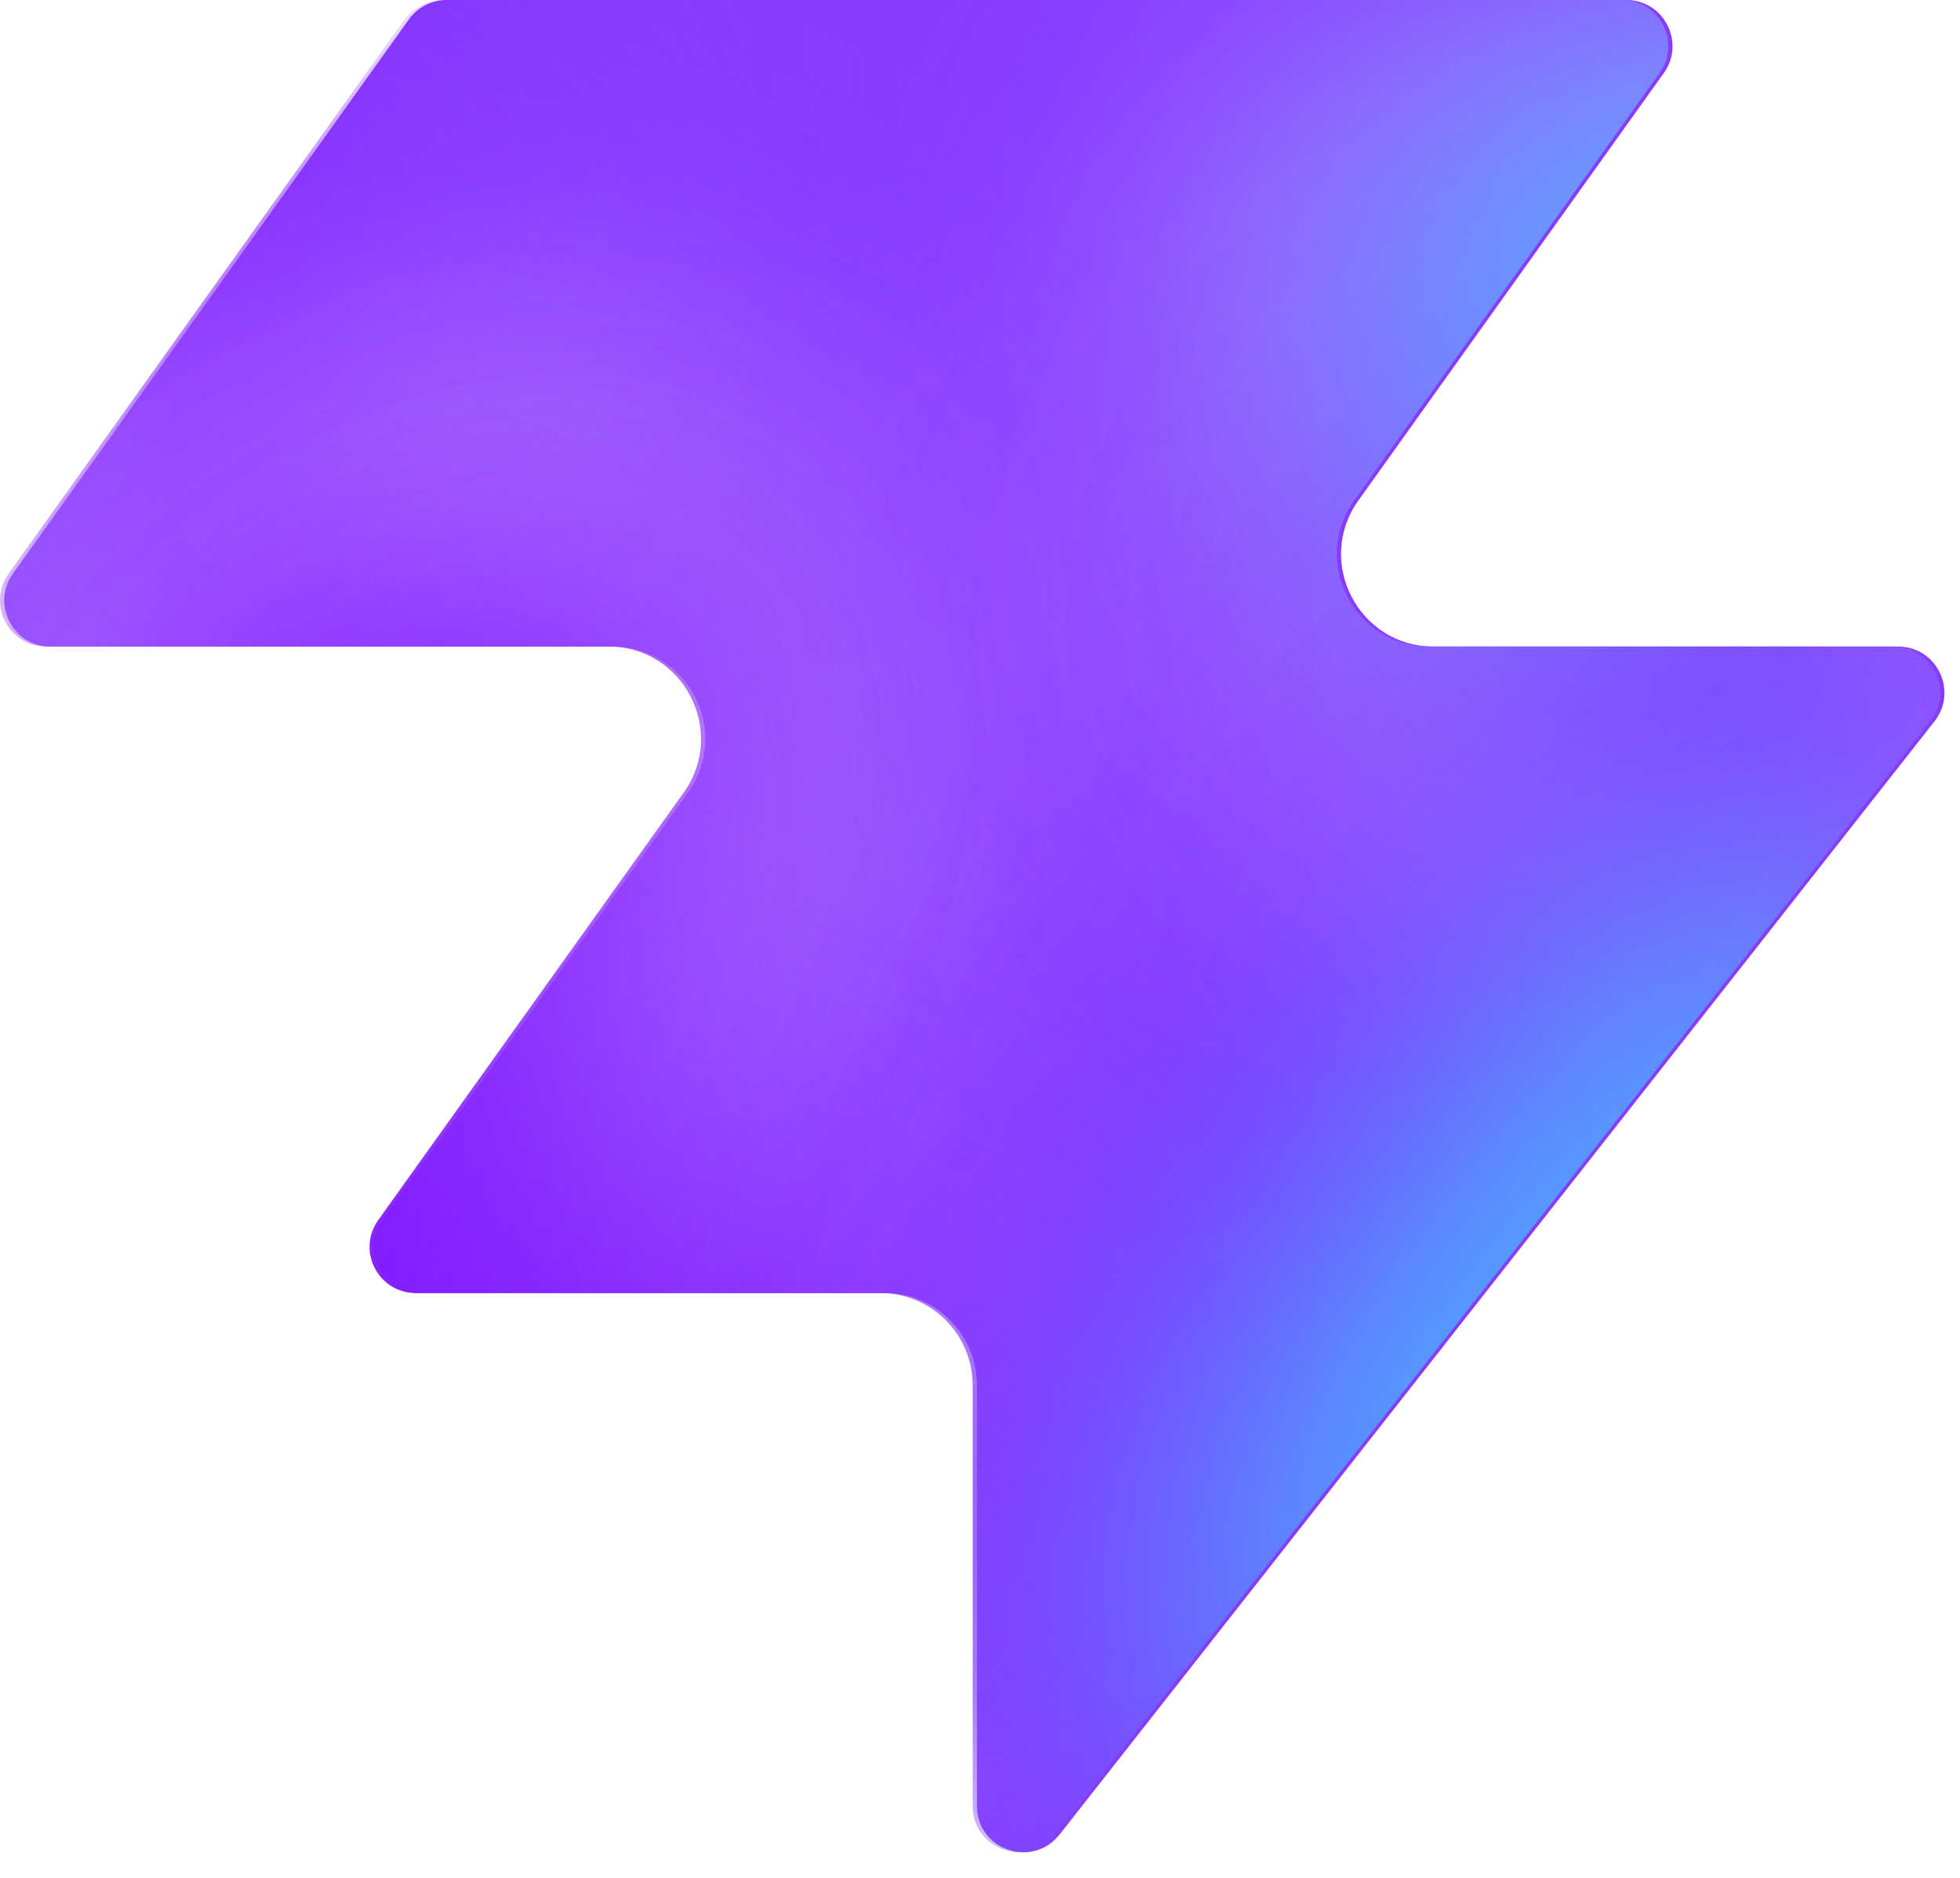
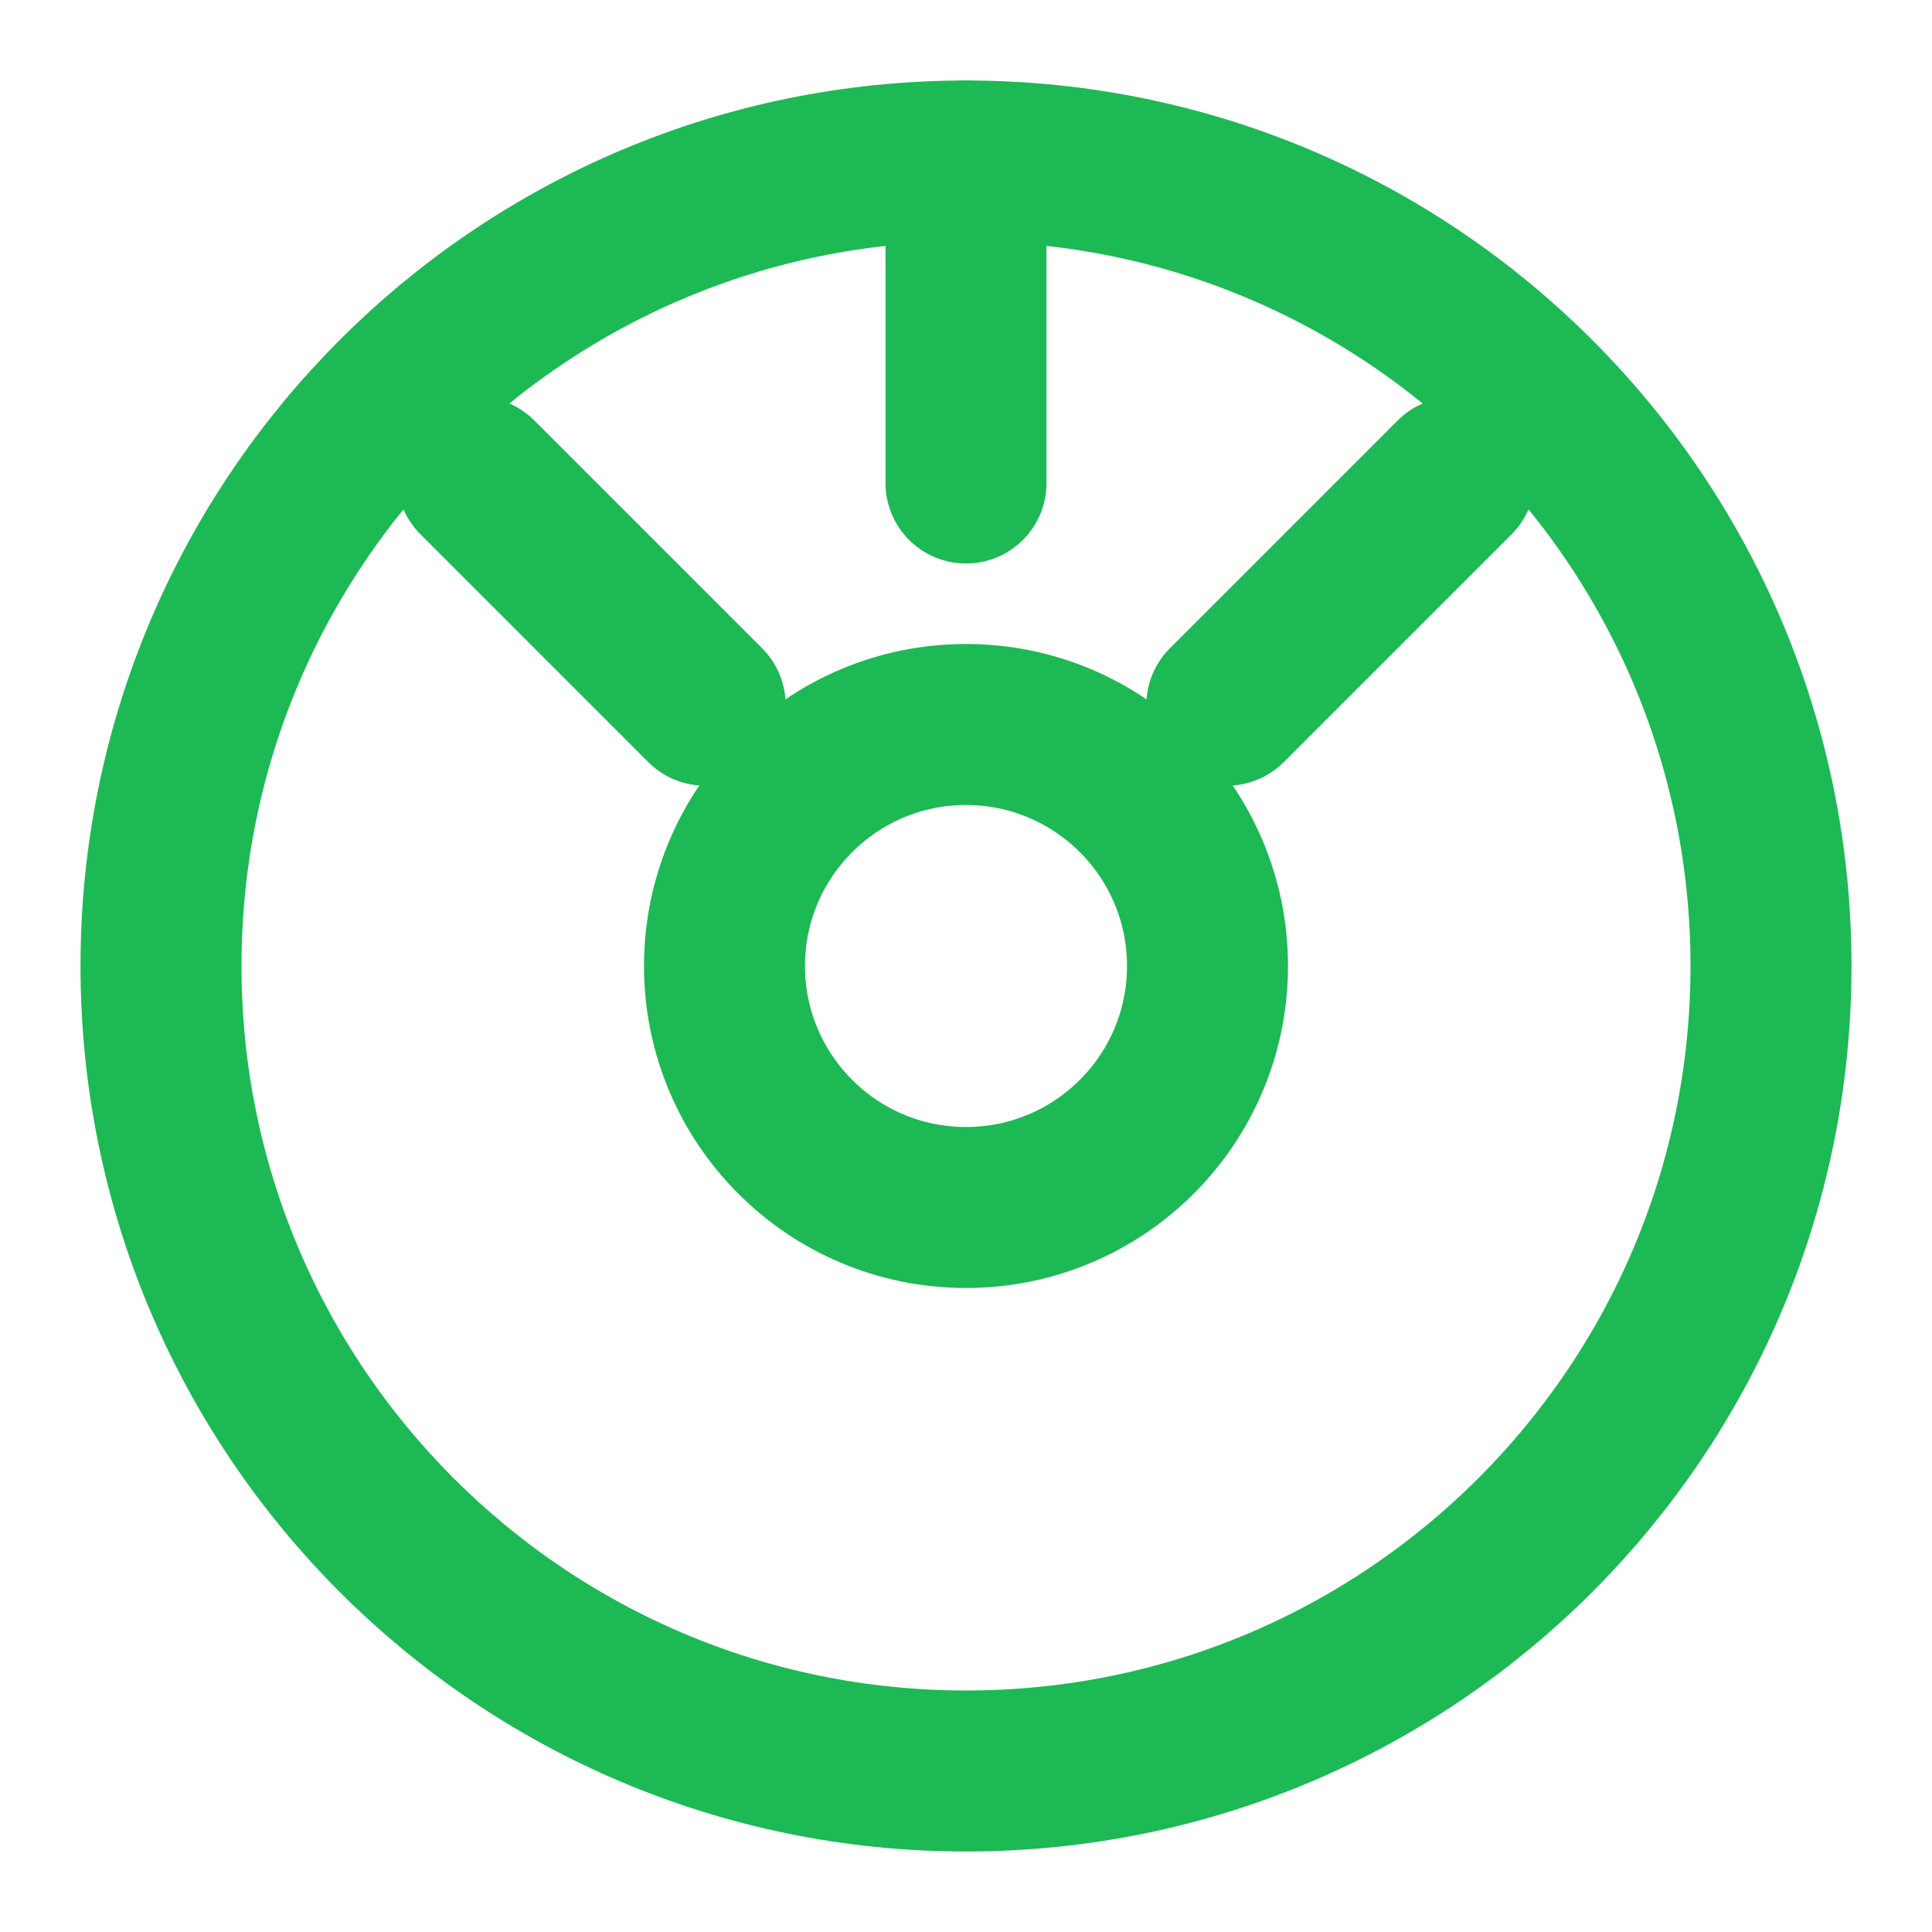
- <svg xmlns="http://www.w3.org/2000/svg" width="48" height="46" fill="none" viewBox="0 0 48 46">
-   <path fill="#863bff" d="M25.946 44.938c-.664.845-2.021.375-2.021-.698V33.937a2.26 2.26 0 0 0-2.262-2.262H10.287c-.92 0-1.456-1.04-.92-1.788l7.48-10.471c1.07-1.497 0-3.578-1.842-3.578H1.237c-.92 0-1.456-1.04-.92-1.788L10.013.474c.214-.297.556-.474.92-.474h28.894c.92 0 1.456 1.04.92 1.788l-7.48 10.471c-1.07 1.498 0 3.579 1.842 3.579h11.377c.943 0 1.473 1.088.89 1.83L25.947 44.94z" style="fill:#863bff;fill:color(display-p3 .525 .23 1);fill-opacity:1" />
-   <mask id="a" width="48" height="46" x="0" y="0" maskUnits="userSpaceOnUse" style="mask-type:alpha">
-     <path fill="#000" d="M25.842 44.938c-.664.844-2.021.375-2.021-.698V33.937a2.26 2.26 0 0 0-2.262-2.262H10.183c-.92 0-1.456-1.04-.92-1.788l7.48-10.471c1.07-1.498 0-3.579-1.842-3.579H1.133c-.92 0-1.456-1.04-.92-1.787L9.91.473c.214-.297.556-.474.92-.474h28.894c.92 0 1.456 1.04.92 1.788l-7.48 10.471c-1.07 1.498 0 3.578 1.842 3.578h11.377c.943 0 1.473 1.088.89 1.832L25.843 44.94z" style="fill:#000;fill-opacity:1" />
-   </mask>
-   <g mask="url(#a)">
-     <g filter="url(#b)">
-       <ellipse cx="5.508" cy="14.704" fill="#ede6ff" rx="5.508" ry="14.704" style="fill:#ede6ff;fill:color(display-p3 .927 .903 1);fill-opacity:1" transform="matrix(.00324 1 1 -.00324 -4.47 31.516)" />
-     </g>
-     <g filter="url(#c)">
-       <ellipse cx="10.399" cy="29.851" fill="#ede6ff" rx="10.399" ry="29.851" style="fill:#ede6ff;fill:color(display-p3 .927 .903 1);fill-opacity:1" transform="matrix(.00324 1 1 -.00324 -39.328 7.883)" />
-     </g>
-     <g filter="url(#d)">
-       <ellipse cx="5.508" cy="30.487" fill="#7e14ff" rx="5.508" ry="30.487" style="fill:#7e14ff;fill:color(display-p3 .492 .077 1);fill-opacity:1" transform="rotate(89.814 -25.913 -14.639)scale(1 -1)" />
-     </g>
-     <g filter="url(#e)">
-       <ellipse cx="5.508" cy="30.599" fill="#7e14ff" rx="5.508" ry="30.599" style="fill:#7e14ff;fill:color(display-p3 .492 .077 1);fill-opacity:1" transform="rotate(89.814 -32.644 -3.334)scale(1 -1)" />
-     </g>
-     <g filter="url(#f)">
-       <ellipse cx="5.508" cy="30.599" fill="#7e14ff" rx="5.508" ry="30.599" style="fill:#7e14ff;fill:color(display-p3 .492 .077 1);fill-opacity:1" transform="matrix(.00324 1 1 -.00324 -34.34 30.47)" />
-     </g>
-     <g filter="url(#g)">
-       <ellipse cx="14.072" cy="22.078" fill="#ede6ff" rx="14.072" ry="22.078" style="fill:#ede6ff;fill:color(display-p3 .927 .903 1);fill-opacity:1" transform="rotate(93.35 24.506 48.493)scale(-1 1)" />
-     </g>
-     <g filter="url(#h)">
-       <ellipse cx="3.47" cy="21.501" fill="#7e14ff" rx="3.47" ry="21.501" style="fill:#7e14ff;fill:color(display-p3 .492 .077 1);fill-opacity:1" transform="rotate(89.009 28.708 47.59)scale(-1 1)" />
-     </g>
-     <g filter="url(#i)">
-       <ellipse cx="3.47" cy="21.501" fill="#7e14ff" rx="3.47" ry="21.501" style="fill:#7e14ff;fill:color(display-p3 .492 .077 1);fill-opacity:1" transform="rotate(89.009 28.708 47.59)scale(-1 1)" />
-     </g>
-     <g filter="url(#j)">
-       <ellipse cx=".387" cy="8.972" fill="#7e14ff" rx="4.407" ry="29.108" style="fill:#7e14ff;fill:color(display-p3 .492 .077 1);fill-opacity:1" transform="rotate(39.51 .387 8.972)" />
-     </g>
-     <g filter="url(#k)">
-       <ellipse cx="47.523" cy="-6.092" fill="#7e14ff" rx="4.407" ry="29.108" style="fill:#7e14ff;fill:color(display-p3 .492 .077 1);fill-opacity:1" transform="rotate(37.892 47.523 -6.092)" />
-     </g>
-     <g filter="url(#l)">
-       <ellipse cx="41.412" cy="6.333" fill="#47bfff" rx="5.971" ry="9.665" style="fill:#47bfff;fill:color(display-p3 .28 .748 1);fill-opacity:1" transform="rotate(37.892 41.412 6.333)" />
-     </g>
-     <g filter="url(#m)">
-       <ellipse cx="-1.879" cy="38.332" fill="#7e14ff" rx="4.407" ry="29.108" style="fill:#7e14ff;fill:color(display-p3 .492 .077 1);fill-opacity:1" transform="rotate(37.892 -1.88 38.332)" />
-     </g>
-     <g filter="url(#n)">
-       <ellipse cx="-1.879" cy="38.332" fill="#7e14ff" rx="4.407" ry="29.108" style="fill:#7e14ff;fill:color(display-p3 .492 .077 1);fill-opacity:1" transform="rotate(37.892 -1.88 38.332)" />
-     </g>
-     <g filter="url(#o)">
-       <ellipse cx="35.651" cy="29.907" fill="#7e14ff" rx="4.407" ry="29.108" style="fill:#7e14ff;fill:color(display-p3 .492 .077 1);fill-opacity:1" transform="rotate(37.892 35.651 29.907)" />
-     </g>
-     <g filter="url(#p)">
-       <ellipse cx="38.418" cy="32.4" fill="#47bfff" rx="5.971" ry="15.297" style="fill:#47bfff;fill:color(display-p3 .28 .748 1);fill-opacity:1" transform="rotate(37.892 38.418 32.4)" />
-     </g>
-   </g>
-   <defs>
-     <filter id="b" width="60.045" height="41.654" x="-19.77" y="16.149" color-interpolation-filters="sRGB" filterUnits="userSpaceOnUse">
-       <feFlood flood-opacity="0" result="BackgroundImageFix" />
-       <feBlend in="SourceGraphic" in2="BackgroundImageFix" result="shape" />
-       <feGaussianBlur result="effect1_foregroundBlur_2002_17158" stdDeviation="7.659" />
-     </filter>
-     <filter id="c" width="90.34" height="51.437" x="-54.613" y="-7.533" color-interpolation-filters="sRGB" filterUnits="userSpaceOnUse">
-       <feFlood flood-opacity="0" result="BackgroundImageFix" />
-       <feBlend in="SourceGraphic" in2="BackgroundImageFix" result="shape" />
-       <feGaussianBlur result="effect1_foregroundBlur_2002_17158" stdDeviation="7.659" />
-     </filter>
-     <filter id="d" width="79.355" height="29.4" x="-49.64" y="2.03" color-interpolation-filters="sRGB" filterUnits="userSpaceOnUse">
-       <feFlood flood-opacity="0" result="BackgroundImageFix" />
-       <feBlend in="SourceGraphic" in2="BackgroundImageFix" result="shape" />
-       <feGaussianBlur result="effect1_foregroundBlur_2002_17158" stdDeviation="4.596" />
-     </filter>
-     <filter id="e" width="79.579" height="29.4" x="-45.045" y="20.029" color-interpolation-filters="sRGB" filterUnits="userSpaceOnUse">
-       <feFlood flood-opacity="0" result="BackgroundImageFix" />
-       <feBlend in="SourceGraphic" in2="BackgroundImageFix" result="shape" />
-       <feGaussianBlur result="effect1_foregroundBlur_2002_17158" stdDeviation="4.596" />
-     </filter>
-     <filter id="f" width="79.579" height="29.4" x="-43.513" y="21.178" color-interpolation-filters="sRGB" filterUnits="userSpaceOnUse">
-       <feFlood flood-opacity="0" result="BackgroundImageFix" />
-       <feBlend in="SourceGraphic" in2="BackgroundImageFix" result="shape" />
-       <feGaussianBlur result="effect1_foregroundBlur_2002_17158" stdDeviation="4.596" />
-     </filter>
-     <filter id="g" width="74.749" height="58.852" x="15.756" y="-17.901" color-interpolation-filters="sRGB" filterUnits="userSpaceOnUse">
-       <feFlood flood-opacity="0" result="BackgroundImageFix" />
-       <feBlend in="SourceGraphic" in2="BackgroundImageFix" result="shape" />
-       <feGaussianBlur result="effect1_foregroundBlur_2002_17158" stdDeviation="7.659" />
-     </filter>
-     <filter id="h" width="61.377" height="25.362" x="23.548" y="2.284" color-interpolation-filters="sRGB" filterUnits="userSpaceOnUse">
-       <feFlood flood-opacity="0" result="BackgroundImageFix" />
-       <feBlend in="SourceGraphic" in2="BackgroundImageFix" result="shape" />
-       <feGaussianBlur result="effect1_foregroundBlur_2002_17158" stdDeviation="4.596" />
-     </filter>
-     <filter id="i" width="61.377" height="25.362" x="23.548" y="2.284" color-interpolation-filters="sRGB" filterUnits="userSpaceOnUse">
-       <feFlood flood-opacity="0" result="BackgroundImageFix" />
-       <feBlend in="SourceGraphic" in2="BackgroundImageFix" result="shape" />
-       <feGaussianBlur result="effect1_foregroundBlur_2002_17158" stdDeviation="4.596" />
-     </filter>
-     <filter id="j" width="56.045" height="63.649" x="-27.636" y="-22.853" color-interpolation-filters="sRGB" filterUnits="userSpaceOnUse">
-       <feFlood flood-opacity="0" result="BackgroundImageFix" />
-       <feBlend in="SourceGraphic" in2="BackgroundImageFix" result="shape" />
-       <feGaussianBlur result="effect1_foregroundBlur_2002_17158" stdDeviation="4.596" />
-     </filter>
-     <filter id="k" width="54.814" height="64.646" x="20.116" y="-38.415" color-interpolation-filters="sRGB" filterUnits="userSpaceOnUse">
-       <feFlood flood-opacity="0" result="BackgroundImageFix" />
-       <feBlend in="SourceGraphic" in2="BackgroundImageFix" result="shape" />
-       <feGaussianBlur result="effect1_foregroundBlur_2002_17158" stdDeviation="4.596" />
-     </filter>
-     <filter id="l" width="33.541" height="35.313" x="24.641" y="-11.323" color-interpolation-filters="sRGB" filterUnits="userSpaceOnUse">
-       <feFlood flood-opacity="0" result="BackgroundImageFix" />
-       <feBlend in="SourceGraphic" in2="BackgroundImageFix" result="shape" />
-       <feGaussianBlur result="effect1_foregroundBlur_2002_17158" stdDeviation="4.596" />
-     </filter>
-     <filter id="m" width="54.814" height="64.646" x="-29.286" y="6.009" color-interpolation-filters="sRGB" filterUnits="userSpaceOnUse">
-       <feFlood flood-opacity="0" result="BackgroundImageFix" />
-       <feBlend in="SourceGraphic" in2="BackgroundImageFix" result="shape" />
-       <feGaussianBlur result="effect1_foregroundBlur_2002_17158" stdDeviation="4.596" />
-     </filter>
-     <filter id="n" width="54.814" height="64.646" x="-29.286" y="6.009" color-interpolation-filters="sRGB" filterUnits="userSpaceOnUse">
-       <feFlood flood-opacity="0" result="BackgroundImageFix" />
-       <feBlend in="SourceGraphic" in2="BackgroundImageFix" result="shape" />
-       <feGaussianBlur result="effect1_foregroundBlur_2002_17158" stdDeviation="4.596" />
-     </filter>
-     <filter id="o" width="54.814" height="64.646" x="8.244" y="-2.416" color-interpolation-filters="sRGB" filterUnits="userSpaceOnUse">
-       <feFlood flood-opacity="0" result="BackgroundImageFix" />
-       <feBlend in="SourceGraphic" in2="BackgroundImageFix" result="shape" />
-       <feGaussianBlur result="effect1_foregroundBlur_2002_17158" stdDeviation="4.596" />
-     </filter>
-     <filter id="p" width="39.409" height="43.623" x="18.713" y="10.588" color-interpolation-filters="sRGB" filterUnits="userSpaceOnUse">
-       <feFlood flood-opacity="0" result="BackgroundImageFix" />
-       <feBlend in="SourceGraphic" in2="BackgroundImageFix" result="shape" />
-       <feGaussianBlur result="effect1_foregroundBlur_2002_17158" stdDeviation="4.596" />
-     </filter>
-   </defs>
+ <svg xmlns="http://www.w3.org/2000/svg" width="32" height="32" viewBox="0 0 24 24" fill="none" stroke="#1DB954" stroke-width="2" stroke-linecap="round" stroke-linejoin="round">
+   <circle cx="12" cy="12" r="10" />
+   <path d="M12 2v4" />
+   <path d="m5.93 5.93 2.83 2.83" />
+   <path d="m18.07 5.93-2.83 2.83" />
+   <circle cx="12" cy="12" r="3" />
</svg>
